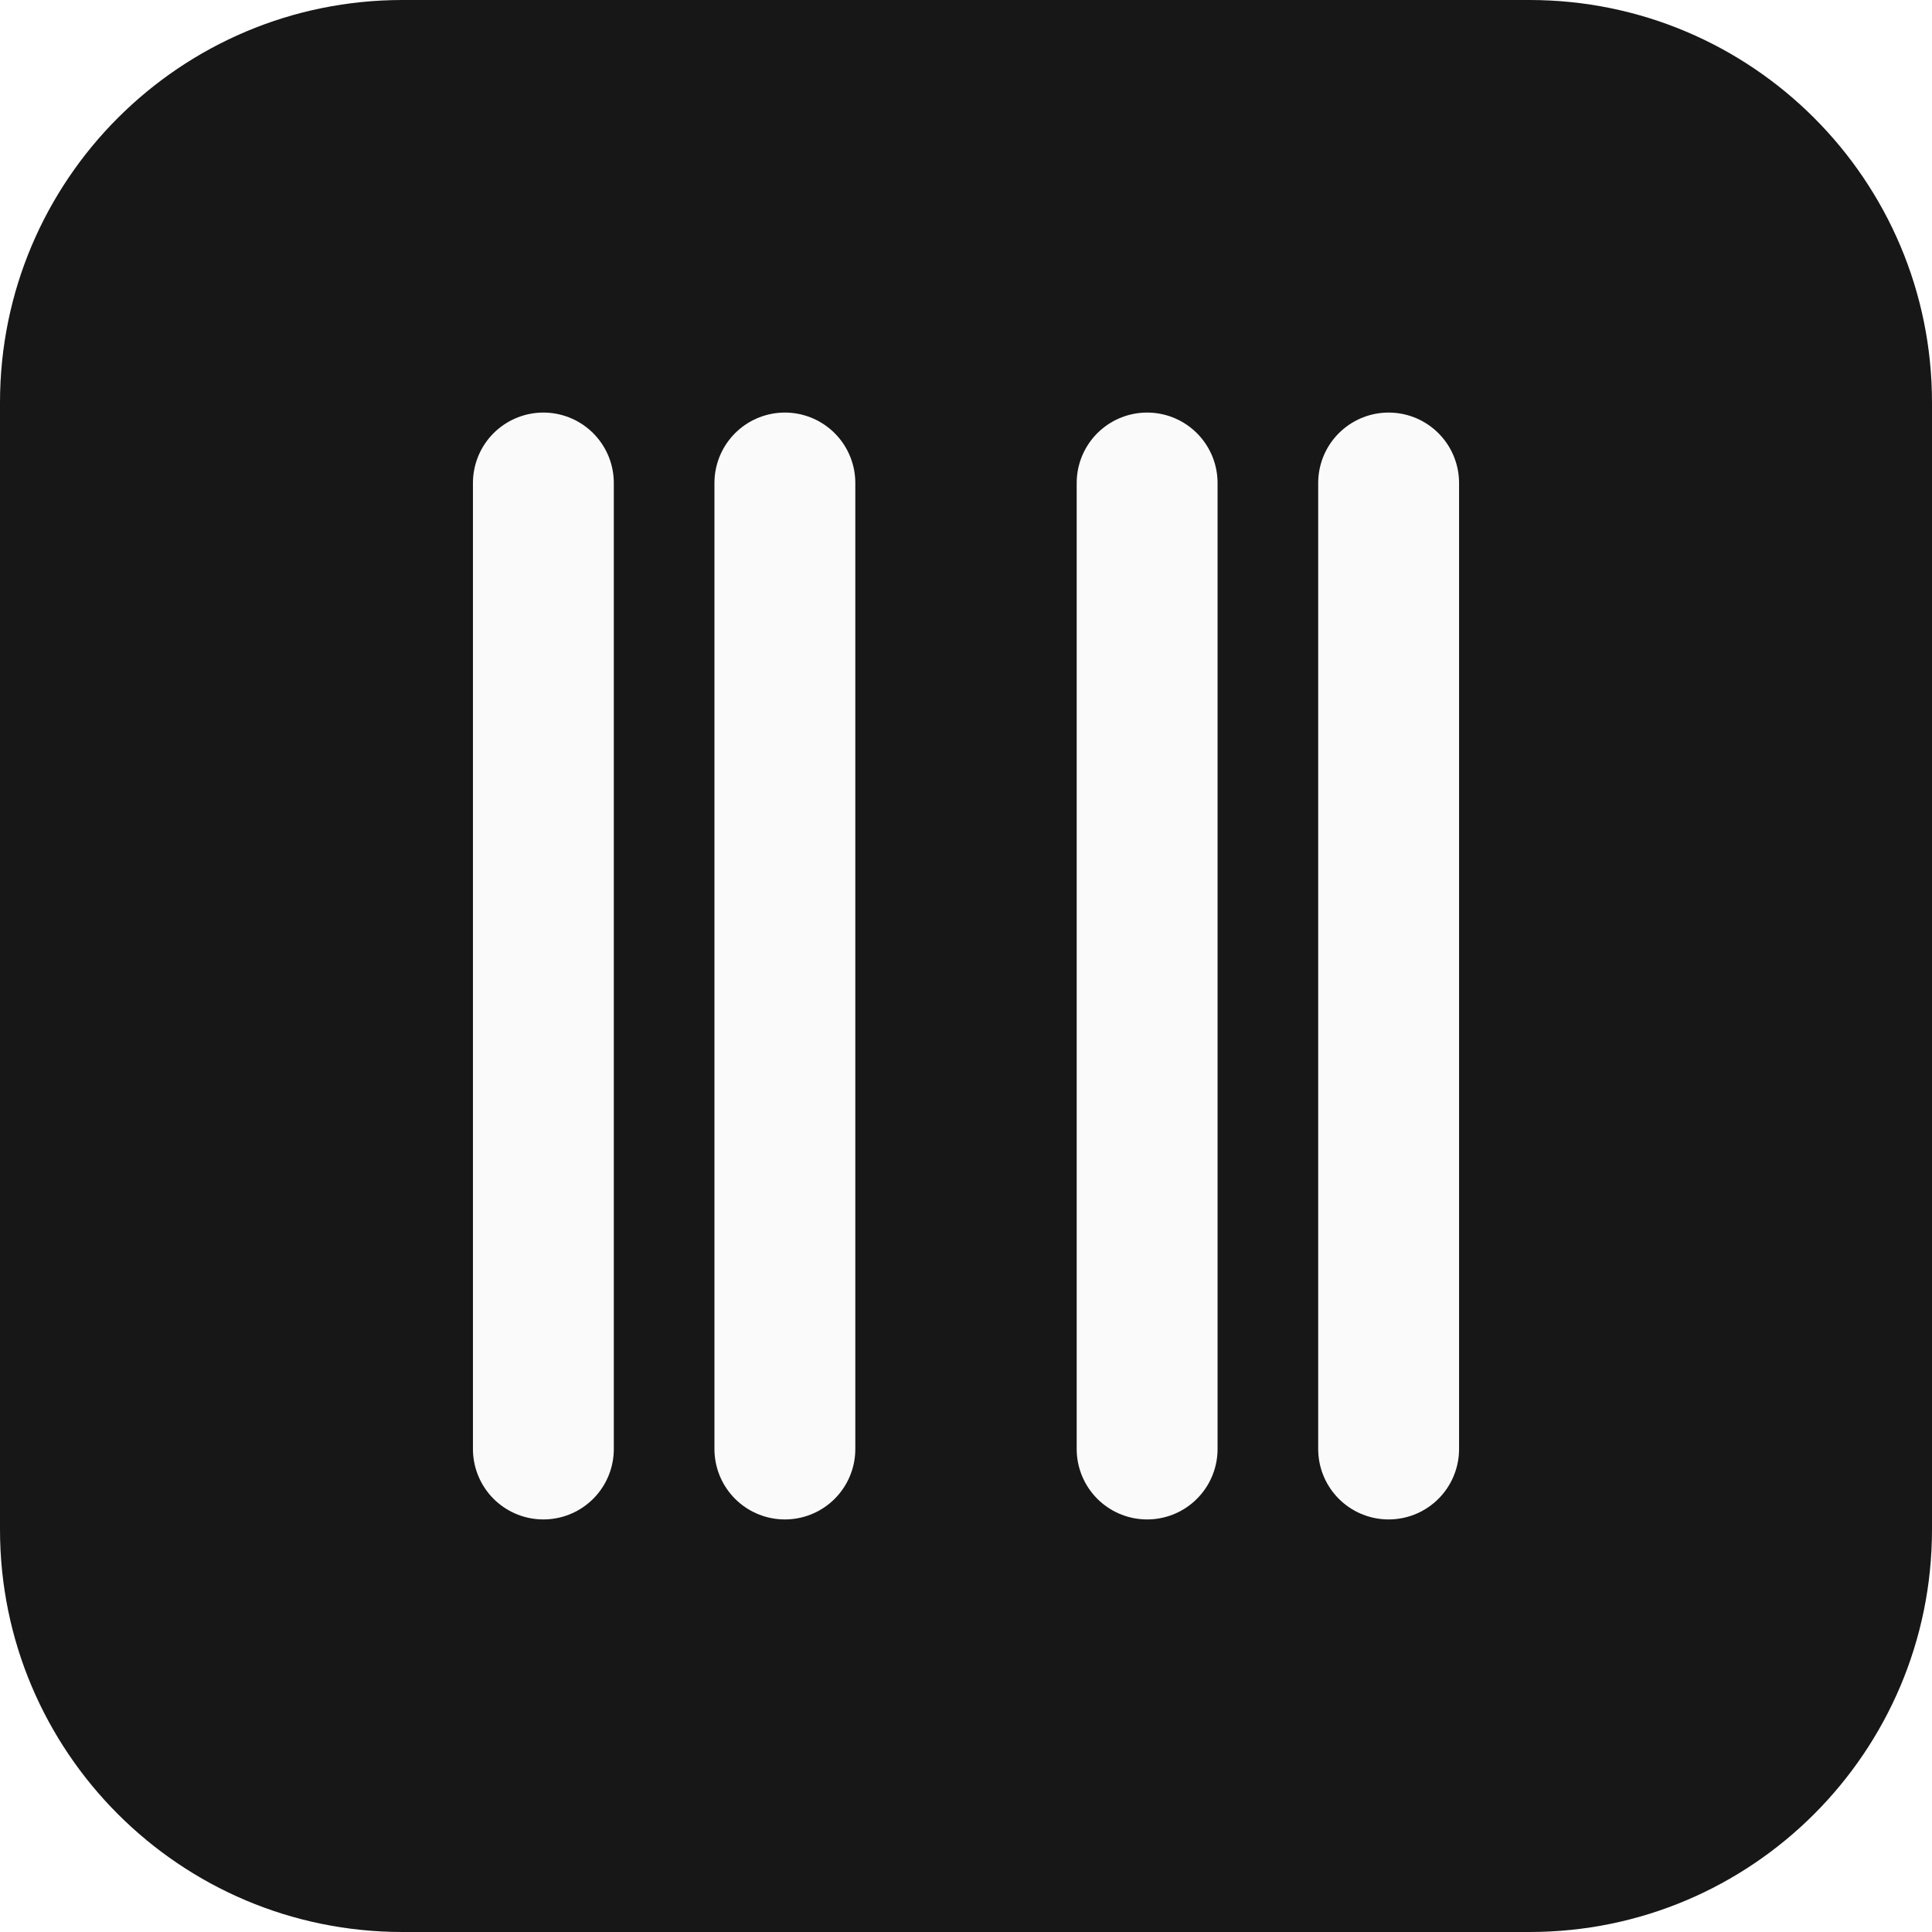
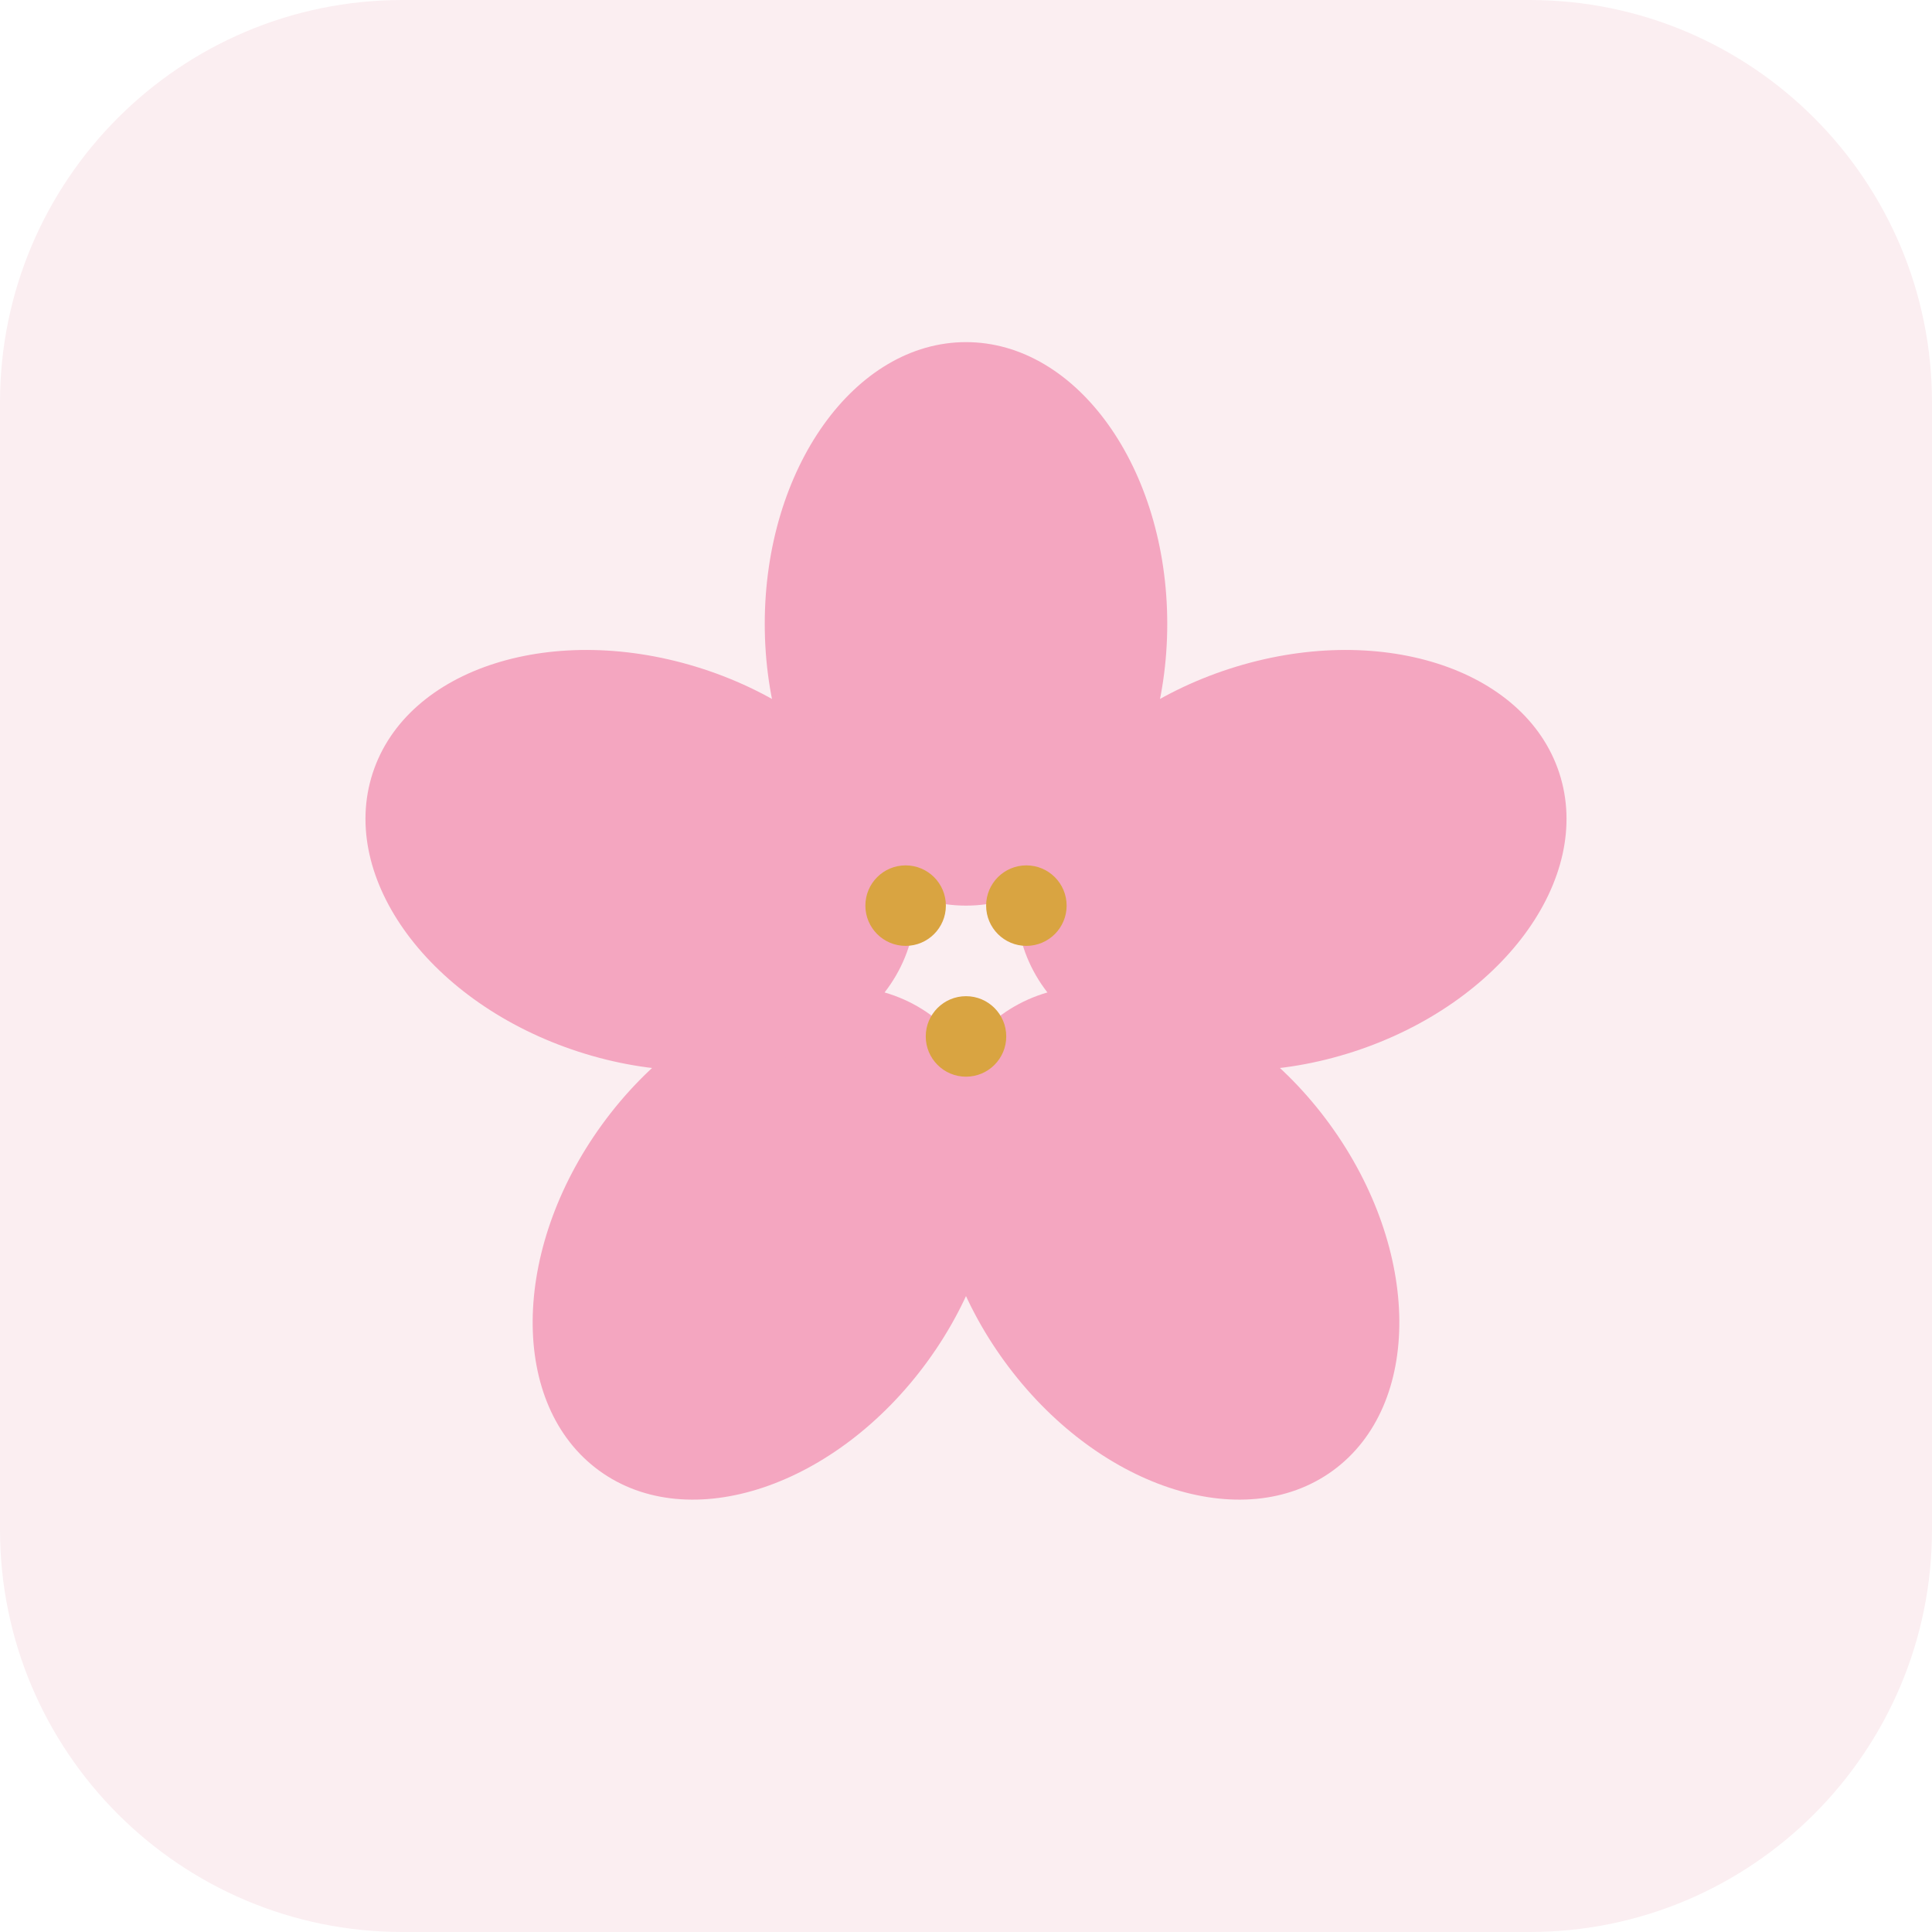
<svg xmlns="http://www.w3.org/2000/svg" viewBox="0 0 192 192" role="img" aria-labelledby="title">
-   <rect width="192" height="192" rx="40" fill="#171717" />
-   <path d="M54 48v96M78 48v96M114 48v96M138 48v96" stroke="#fafafa" stroke-linecap="round" stroke-width="14" />
+   <rect width="192" height="192" rx="40" fill="#fbeef1" />
+   <g fill="#f4a6c0">
+     <ellipse cx="96" cy="62" rx="20" ry="28" />
+     <g transform="rotate(72 96 96)">
+       <ellipse cx="96" cy="62" rx="20" ry="28" />
+     </g>
+     <g transform="rotate(144 96 96)">
+       <ellipse cx="96" cy="62" rx="20" ry="28" />
+     </g>
+     <g transform="rotate(216 96 96)">
+       <ellipse cx="96" cy="62" rx="20" ry="28" />
+     </g>
+     <g transform="rotate(288 96 96)">
+       <ellipse cx="96" cy="62" rx="20" ry="28" />
+     </g>
+   </g>
+   <g fill="#d9a441">
+     <circle cx="90" cy="90" r="4" />
+     <circle cx="102" cy="90" r="4" />
+     <circle cx="96" cy="103" r="4" />
+   </g>
</svg>
